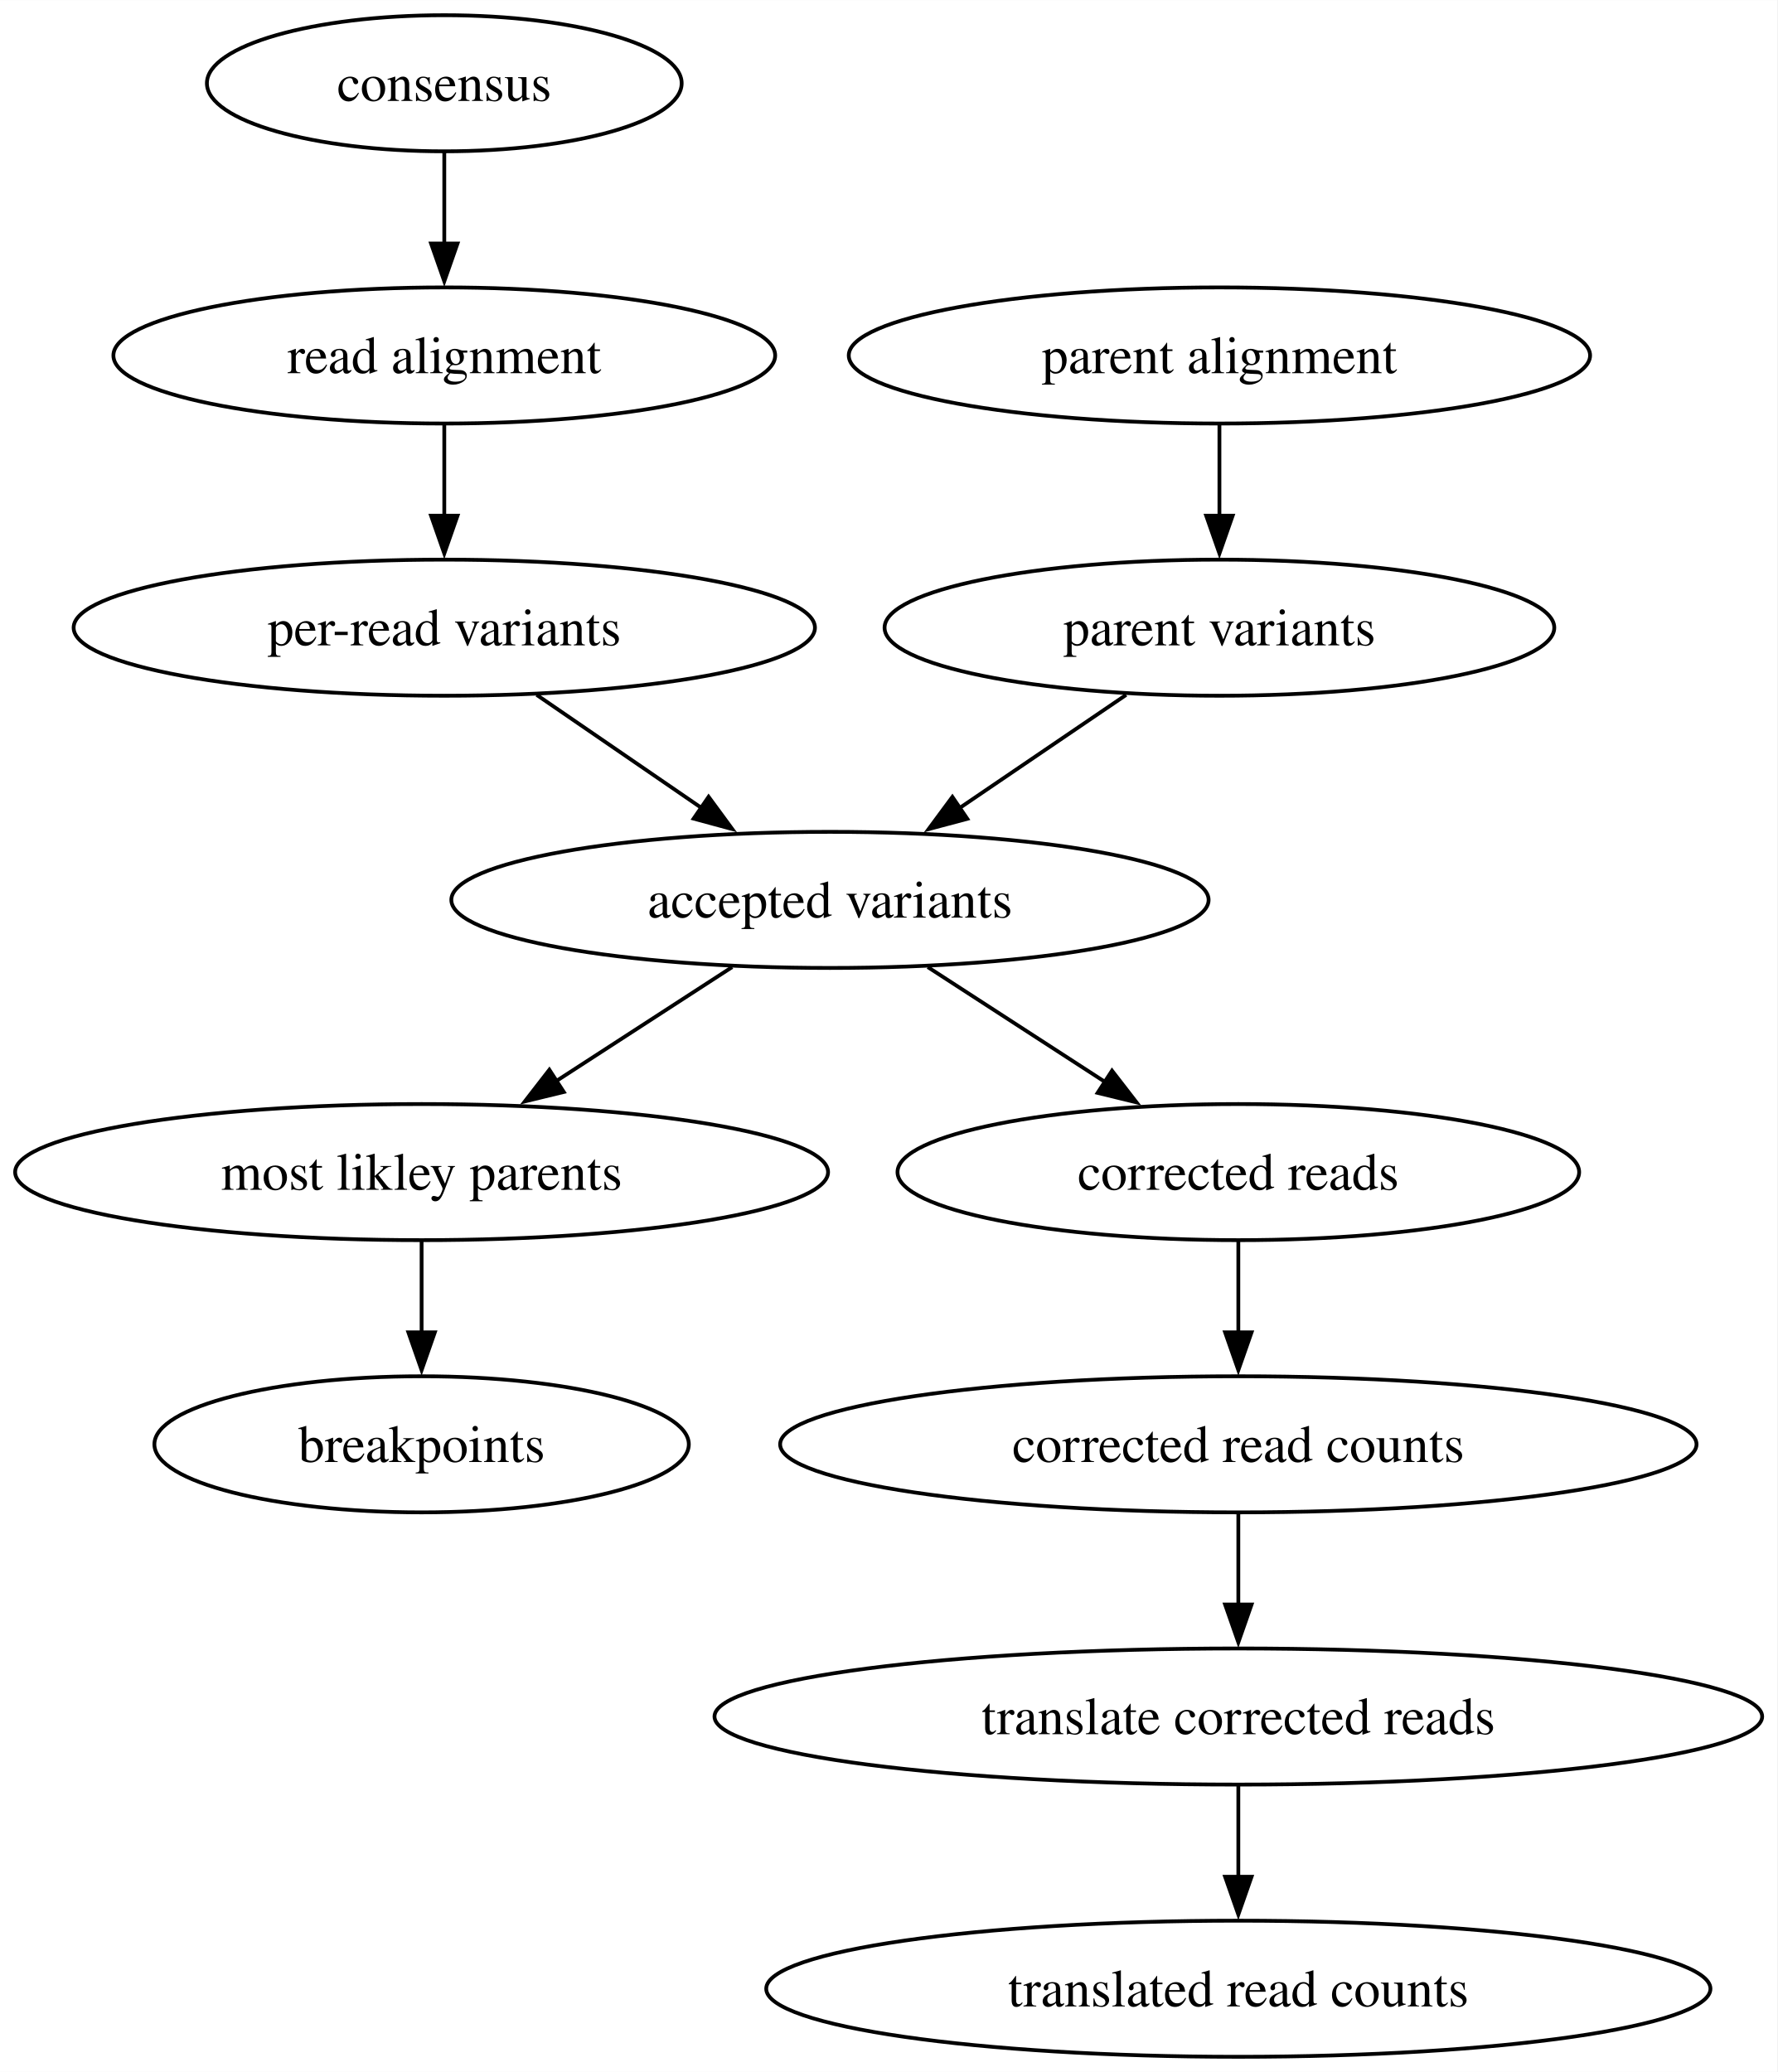
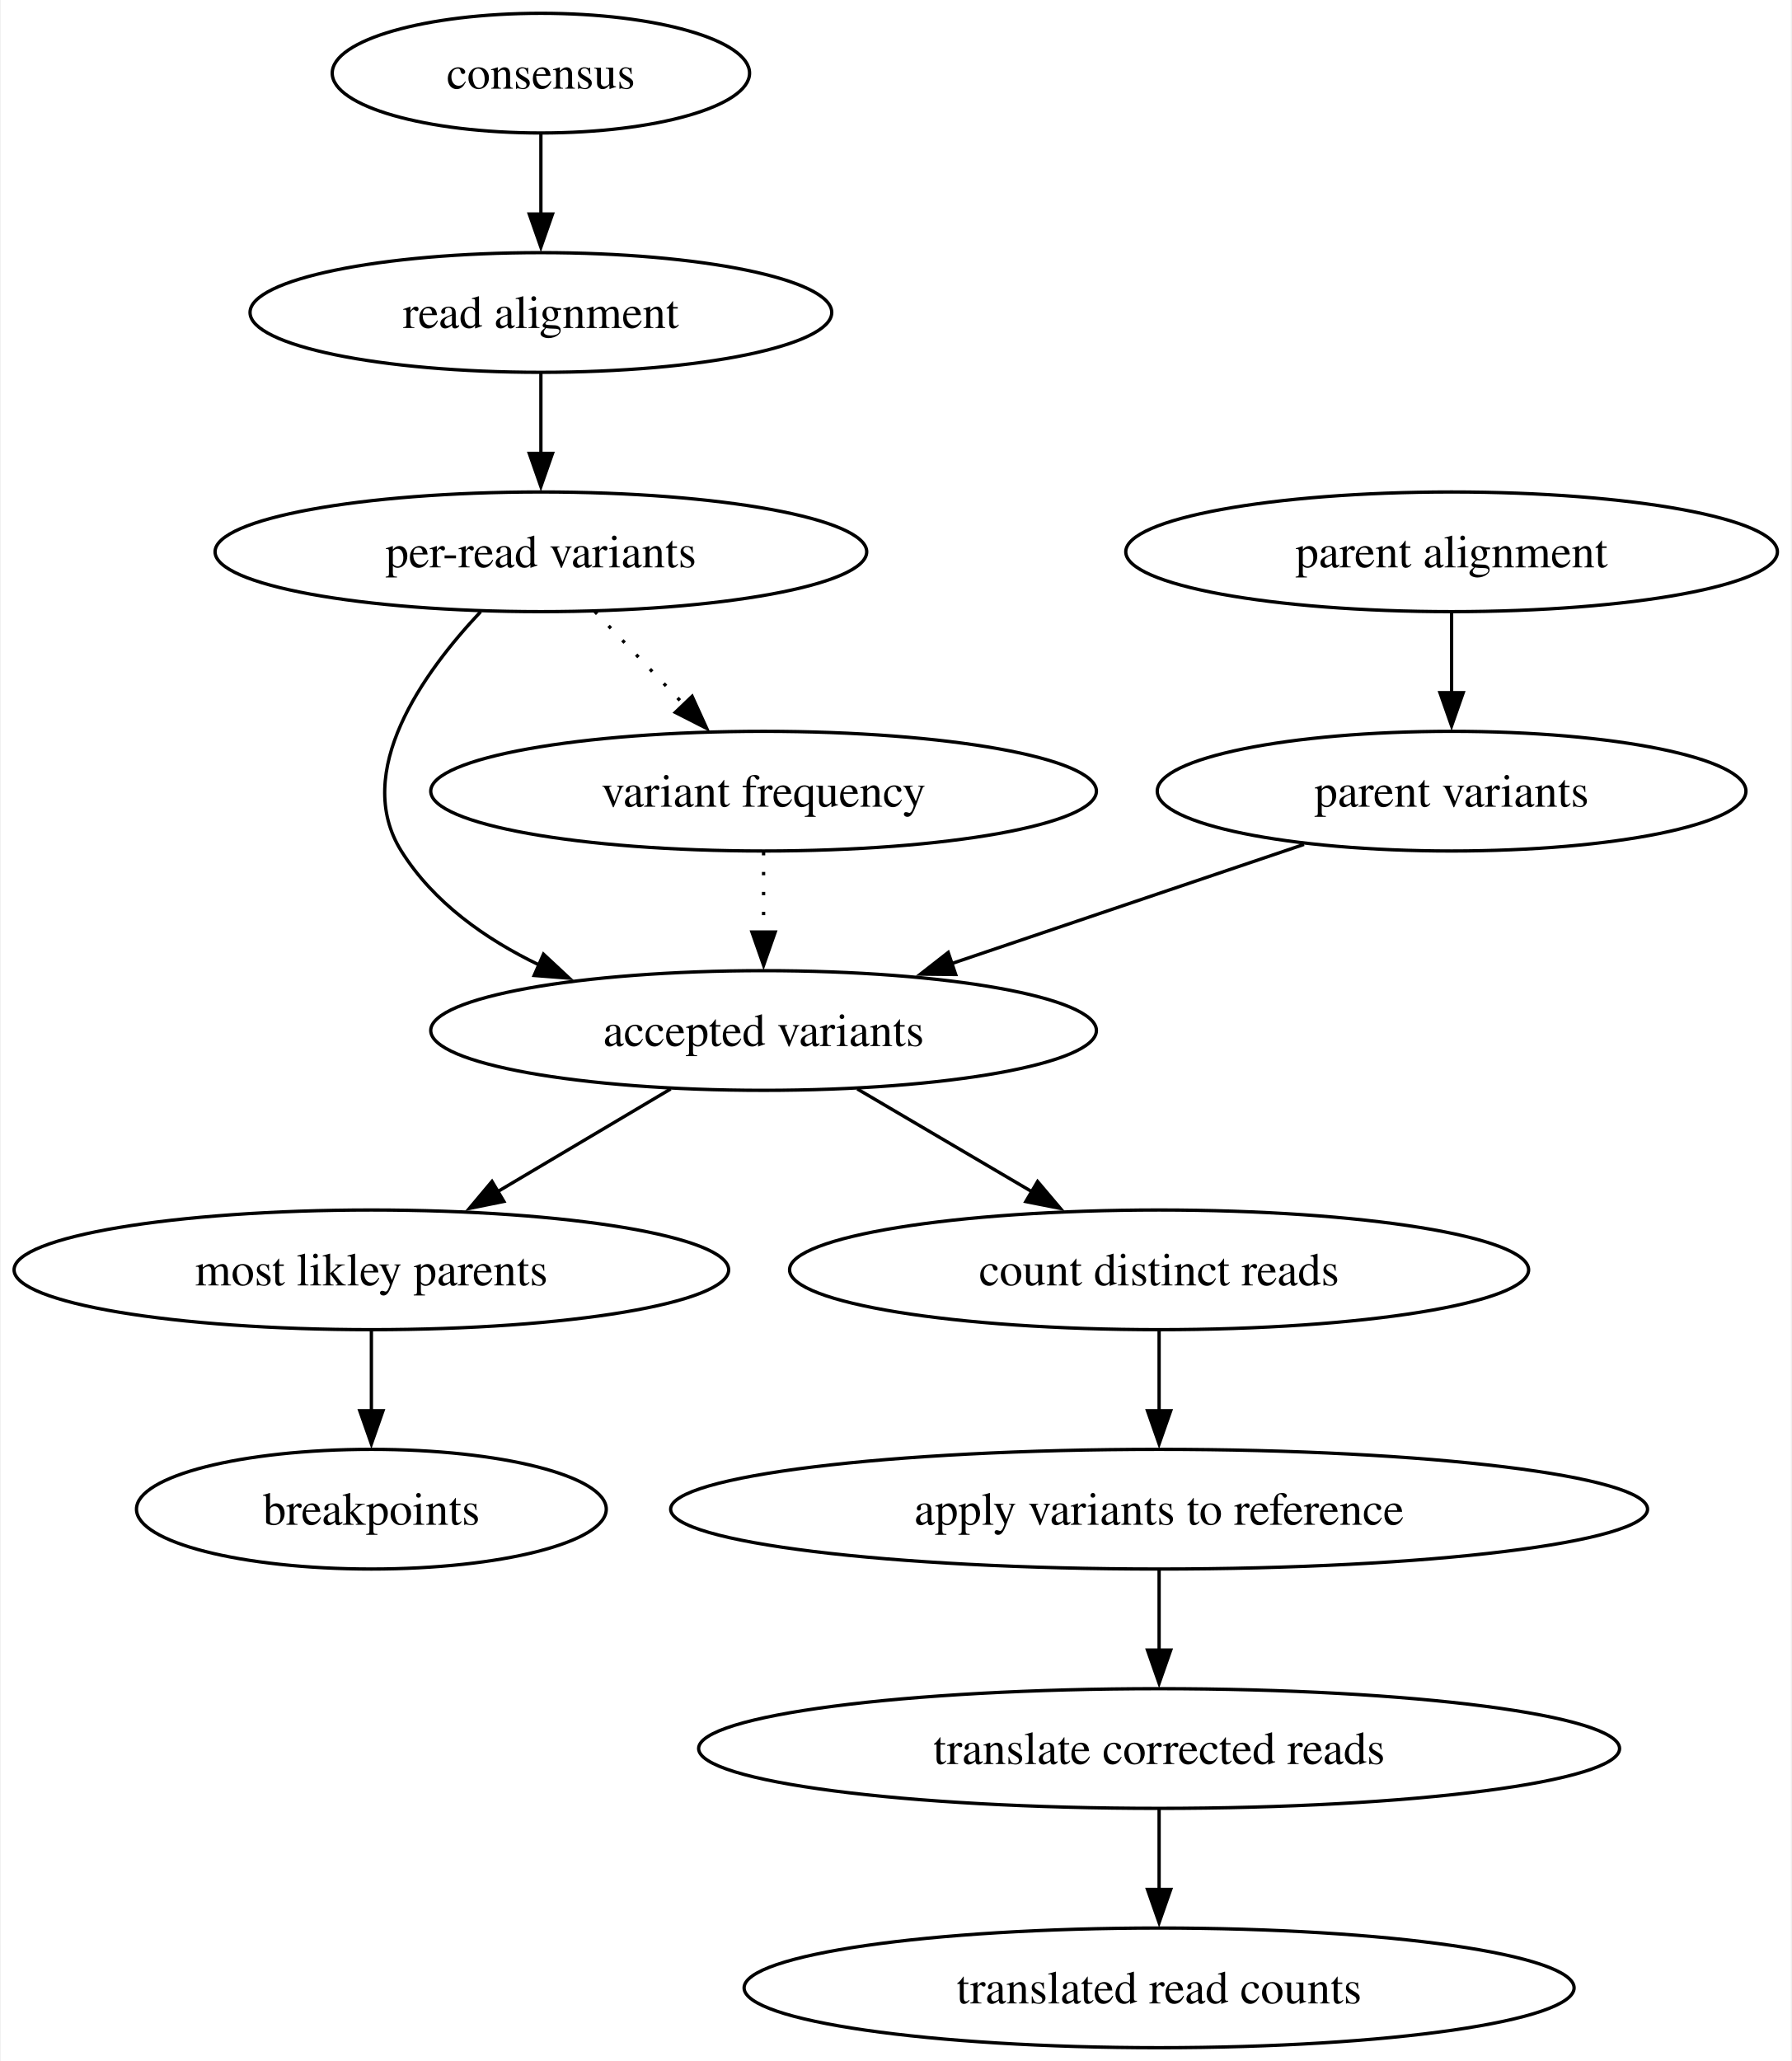
- <svg xmlns="http://www.w3.org/2000/svg" width="470pt" height="548pt" viewBox="0.00 0.00 470.04 548.00">
-   <g id="graph0" class="graph" transform="scale(1 1) rotate(0) translate(4 544)">
-     <polygon fill="white" stroke="none" points="-4,4 -4,-544 466.04,-544 466.04,4 -4,4" />
+ <svg xmlns="http://www.w3.org/2000/svg" width="539pt" height="620pt" viewBox="0.00 0.00 538.53 620.00">
+   <g id="graph0" class="graph" transform="scale(1 1) rotate(0) translate(4 616)">
+     <polygon fill="white" stroke="none" points="-4,4 -4,-616 534.53,-616 534.53,4 -4,4" />
    <g id="node1" class="node">
-       <ellipse fill="none" stroke="black" cx="113.5" cy="-522" rx="62.78" ry="18" />
-       <text text-anchor="middle" x="113.5" y="-517.33" font-family="Times,serif" font-size="14.00">consensus</text>
+       <ellipse fill="none" stroke="black" cx="158.5" cy="-594" rx="62.78" ry="18" />
+       <text text-anchor="middle" x="158.5" y="-589.33" font-family="Times,serif" font-size="14.00">consensus</text>
    </g>
    <g id="node2" class="node">
-       <ellipse fill="none" stroke="black" cx="113.5" cy="-450" rx="87.51" ry="18" />
-       <text text-anchor="middle" x="113.5" y="-445.32" font-family="Times,serif" font-size="14.00">read alignment</text>
+       <ellipse fill="none" stroke="black" cx="158.5" cy="-522" rx="87.51" ry="18" />
+       <text text-anchor="middle" x="158.5" y="-517.33" font-family="Times,serif" font-size="14.00">read alignment</text>
    </g>
    <g id="edge1" class="edge">
-       <path fill="none" stroke="black" d="M113.5,-503.7C113.5,-496.41 113.5,-487.73 113.5,-479.54" />
-       <polygon fill="black" stroke="black" points="117,-479.62 113.5,-469.62 110,-479.62 117,-479.62" />
+       <path fill="none" stroke="black" d="M158.5,-575.7C158.5,-568.41 158.5,-559.73 158.5,-551.54" />
+       <polygon fill="black" stroke="black" points="162,-551.62 158.5,-541.62 155,-551.62 162,-551.62" />
    </g>
    <g id="node3" class="node">
-       <ellipse fill="none" stroke="black" cx="113.5" cy="-378" rx="98.03" ry="18" />
-       <text text-anchor="middle" x="113.5" y="-373.32" font-family="Times,serif" font-size="14.00">per-read variants</text>
+       <ellipse fill="none" stroke="black" cx="158.5" cy="-450" rx="98.03" ry="18" />
+       <text text-anchor="middle" x="158.5" y="-445.32" font-family="Times,serif" font-size="14.00">per-read variants</text>
    </g>
    <g id="edge2" class="edge">
-       <path fill="none" stroke="black" d="M113.5,-431.7C113.5,-424.41 113.5,-415.73 113.5,-407.54" />
-       <polygon fill="black" stroke="black" points="117,-407.62 113.5,-397.62 110,-407.62 117,-407.62" />
+       <path fill="none" stroke="black" d="M158.5,-503.7C158.5,-496.41 158.5,-487.73 158.5,-479.54" />
+       <polygon fill="black" stroke="black" points="162,-479.62 158.5,-469.62 155,-479.62 162,-479.62" />
    </g>
    <g id="node6" class="node">
-       <ellipse fill="none" stroke="black" cx="215.5" cy="-306" rx="100.14" ry="18" />
-       <text text-anchor="middle" x="215.5" y="-301.32" font-family="Times,serif" font-size="14.00">accepted variants</text>
+       <ellipse fill="none" stroke="black" cx="225.5" cy="-306" rx="100.14" ry="18" />
+       <text text-anchor="middle" x="225.5" y="-301.32" font-family="Times,serif" font-size="14.00">accepted variants</text>
    </g>
    <g id="edge5" class="edge">
-       <path fill="none" stroke="black" d="M137.93,-360.23C150.96,-351.29 167.19,-340.15 181.44,-330.38" />
-       <polygon fill="black" stroke="black" points="183.4,-333.27 189.67,-324.73 179.44,-327.5 183.4,-333.27" />
+       <path fill="none" stroke="black" d="M140.37,-431.98C123.06,-413.6 101.64,-383.75 116.5,-360 126.16,-344.56 141.75,-333.51 158.15,-325.63" />
+       <polygon fill="black" stroke="black" points="159.28,-328.96 167.03,-321.74 156.47,-322.55 159.28,-328.96" />
+     </g>
+     <g id="node13" class="node">
+       <ellipse fill="none" stroke="black" cx="225.5" cy="-378" rx="100.14" ry="18" />
+       <text text-anchor="middle" x="225.5" y="-373.32" font-family="Times,serif" font-size="14.00">variant frequency</text>
+     </g>
+     <g id="edge6" class="edge">
+       <path fill="none" stroke="black" stroke-dasharray="1,5" d="M174.72,-432.05C182.79,-423.63 192.69,-413.28 201.61,-403.97" />
+       <polygon fill="black" stroke="black" points="204,-406.53 208.39,-396.88 198.94,-401.69 204,-406.53" />
    </g>
    <g id="node4" class="node">
-       <ellipse fill="none" stroke="black" cx="318.5" cy="-450" rx="98.03" ry="18" />
-       <text text-anchor="middle" x="318.5" y="-445.32" font-family="Times,serif" font-size="14.00">parent alignment</text>
+       <ellipse fill="none" stroke="black" cx="432.5" cy="-450" rx="98.03" ry="18" />
+       <text text-anchor="middle" x="432.5" y="-445.32" font-family="Times,serif" font-size="14.00">parent alignment</text>
    </g>
    <g id="node5" class="node">
-       <ellipse fill="none" stroke="black" cx="318.5" cy="-378" rx="88.56" ry="18" />
-       <text text-anchor="middle" x="318.5" y="-373.32" font-family="Times,serif" font-size="14.00">parent variants</text>
+       <ellipse fill="none" stroke="black" cx="432.5" cy="-378" rx="88.56" ry="18" />
+       <text text-anchor="middle" x="432.5" y="-373.32" font-family="Times,serif" font-size="14.00">parent variants</text>
    </g>
    <g id="edge3" class="edge">
-       <path fill="none" stroke="black" d="M318.5,-431.7C318.5,-424.41 318.5,-415.73 318.5,-407.54" />
-       <polygon fill="black" stroke="black" points="322,-407.62 318.5,-397.62 315,-407.62 322,-407.62" />
+       <path fill="none" stroke="black" d="M432.5,-431.7C432.5,-424.41 432.5,-415.73 432.5,-407.54" />
+       <polygon fill="black" stroke="black" points="436,-407.62 432.5,-397.62 429,-407.62 436,-407.62" />
    </g>
    <g id="edge4" class="edge">
-       <path fill="none" stroke="black" d="M293.83,-360.23C280.55,-351.21 263.97,-339.94 249.49,-330.1" />
-       <polygon fill="black" stroke="black" points="251.82,-327.45 241.58,-324.72 247.88,-333.24 251.82,-327.45" />
+       <path fill="none" stroke="black" d="M388.1,-361.98C357.01,-351.47 315.23,-337.34 281.8,-326.04" />
+       <polygon fill="black" stroke="black" points="283.3,-322.85 272.7,-322.96 281.05,-329.48 283.3,-322.85" />
    </g>
    <g id="node7" class="node">
      <ellipse fill="none" stroke="black" cx="107.5" cy="-234" rx="107.5" ry="18" />
      <text text-anchor="middle" x="107.5" y="-229.32" font-family="Times,serif" font-size="14.00">most likley parents</text>
    </g>
-     <g id="edge6" class="edge">
-       <path fill="none" stroke="black" d="M189.63,-288.23C175.71,-279.21 158.32,-267.94 143.14,-258.1" />
-       <polygon fill="black" stroke="black" points="145.1,-255.2 134.8,-252.7 141.29,-261.07 145.1,-255.2" />
+     <g id="edge8" class="edge">
+       <path fill="none" stroke="black" d="M197.54,-288.41C181.93,-279.15 162.27,-267.49 145.3,-257.42" />
+       <polygon fill="black" stroke="black" points="147.36,-254.58 136.98,-252.48 143.79,-260.6 147.36,-254.58" />
    </g>
    <g id="node9" class="node">
-       <ellipse fill="none" stroke="black" cx="323.5" cy="-234" rx="90.14" ry="18" />
-       <text text-anchor="middle" x="323.5" y="-229.32" font-family="Times,serif" font-size="14.00">corrected reads</text>
+       <ellipse fill="none" stroke="black" cx="344.5" cy="-234" rx="111.18" ry="18" />
+       <text text-anchor="middle" x="344.5" y="-229.32" font-family="Times,serif" font-size="14.00">count distinct reads</text>
    </g>
-     <g id="edge8" class="edge">
-       <path fill="none" stroke="black" d="M241.37,-288.23C255.4,-279.14 272.94,-267.77 288.2,-257.88" />
-       <polygon fill="black" stroke="black" points="290.09,-260.83 296.57,-252.45 286.28,-254.96 290.09,-260.83" />
+     <g id="edge10" class="edge">
+       <path fill="none" stroke="black" d="M253.7,-288.41C269.45,-279.15 289.27,-267.49 306.38,-257.42" />
+       <polygon fill="black" stroke="black" points="307.94,-260.57 314.79,-252.48 304.39,-254.53 307.94,-260.57" />
    </g>
    <g id="node8" class="node">
      <ellipse fill="none" stroke="black" cx="107.5" cy="-162" rx="70.67" ry="18" />
      <text text-anchor="middle" x="107.5" y="-157.32" font-family="Times,serif" font-size="14.00">breakpoints</text>
    </g>
-     <g id="edge7" class="edge">
+     <g id="edge9" class="edge">
      <path fill="none" stroke="black" d="M107.5,-215.7C107.5,-208.41 107.5,-199.73 107.5,-191.54" />
      <polygon fill="black" stroke="black" points="111,-191.62 107.5,-181.62 104,-191.62 111,-191.62" />
    </g>
    <g id="node10" class="node">
-       <ellipse fill="none" stroke="black" cx="323.5" cy="-162" rx="121.18" ry="18" />
-       <text text-anchor="middle" x="323.5" y="-157.32" font-family="Times,serif" font-size="14.00">corrected read counts</text>
+       <ellipse fill="none" stroke="black" cx="344.5" cy="-162" rx="146.96" ry="18" />
+       <text text-anchor="middle" x="344.5" y="-157.32" font-family="Times,serif" font-size="14.00">apply variants to reference</text>
    </g>
-     <g id="edge9" class="edge">
-       <path fill="none" stroke="black" d="M323.5,-215.7C323.5,-208.41 323.5,-199.73 323.5,-191.54" />
-       <polygon fill="black" stroke="black" points="327,-191.62 323.5,-181.62 320,-191.62 327,-191.62" />
+     <g id="edge11" class="edge">
+       <path fill="none" stroke="black" d="M344.5,-215.7C344.5,-208.41 344.5,-199.73 344.5,-191.54" />
+       <polygon fill="black" stroke="black" points="348,-191.62 344.5,-181.62 341,-191.62 348,-191.62" />
    </g>
    <g id="node11" class="node">
-       <ellipse fill="none" stroke="black" cx="323.5" cy="-90" rx="138.54" ry="18" />
-       <text text-anchor="middle" x="323.5" y="-85.33" font-family="Times,serif" font-size="14.00">translate corrected reads</text>
+       <ellipse fill="none" stroke="black" cx="344.5" cy="-90" rx="138.54" ry="18" />
+       <text text-anchor="middle" x="344.5" y="-85.33" font-family="Times,serif" font-size="14.00">translate corrected reads</text>
    </g>
-     <g id="edge10" class="edge">
-       <path fill="none" stroke="black" d="M323.5,-143.7C323.5,-136.41 323.5,-127.73 323.5,-119.54" />
-       <polygon fill="black" stroke="black" points="327,-119.62 323.5,-109.62 320,-119.62 327,-119.62" />
+     <g id="edge12" class="edge">
+       <path fill="none" stroke="black" d="M344.5,-143.7C344.5,-136.41 344.5,-127.73 344.5,-119.54" />
+       <polygon fill="black" stroke="black" points="348,-119.62 344.5,-109.62 341,-119.62 348,-119.62" />
    </g>
    <g id="node12" class="node">
-       <ellipse fill="none" stroke="black" cx="323.5" cy="-18" rx="124.86" ry="18" />
-       <text text-anchor="middle" x="323.5" y="-13.32" font-family="Times,serif" font-size="14.00">translated read counts</text>
+       <ellipse fill="none" stroke="black" cx="344.5" cy="-18" rx="124.86" ry="18" />
+       <text text-anchor="middle" x="344.5" y="-13.32" font-family="Times,serif" font-size="14.00">translated read counts</text>
    </g>
-     <g id="edge11" class="edge">
-       <path fill="none" stroke="black" d="M323.5,-71.7C323.5,-64.41 323.5,-55.73 323.5,-47.54" />
-       <polygon fill="black" stroke="black" points="327,-47.62 323.5,-37.62 320,-47.62 327,-47.62" />
+     <g id="edge13" class="edge">
+       <path fill="none" stroke="black" d="M344.5,-71.7C344.5,-64.41 344.5,-55.73 344.5,-47.54" />
+       <polygon fill="black" stroke="black" points="348,-47.62 344.5,-37.62 341,-47.62 348,-47.62" />
+     </g>
+     <g id="edge7" class="edge">
+       <path fill="none" stroke="black" stroke-dasharray="1,5" d="M225.5,-359.7C225.5,-352.41 225.5,-343.73 225.5,-335.54" />
+       <polygon fill="black" stroke="black" points="229,-335.62 225.5,-325.62 222,-335.62 229,-335.62" />
    </g>
  </g>
</svg>
